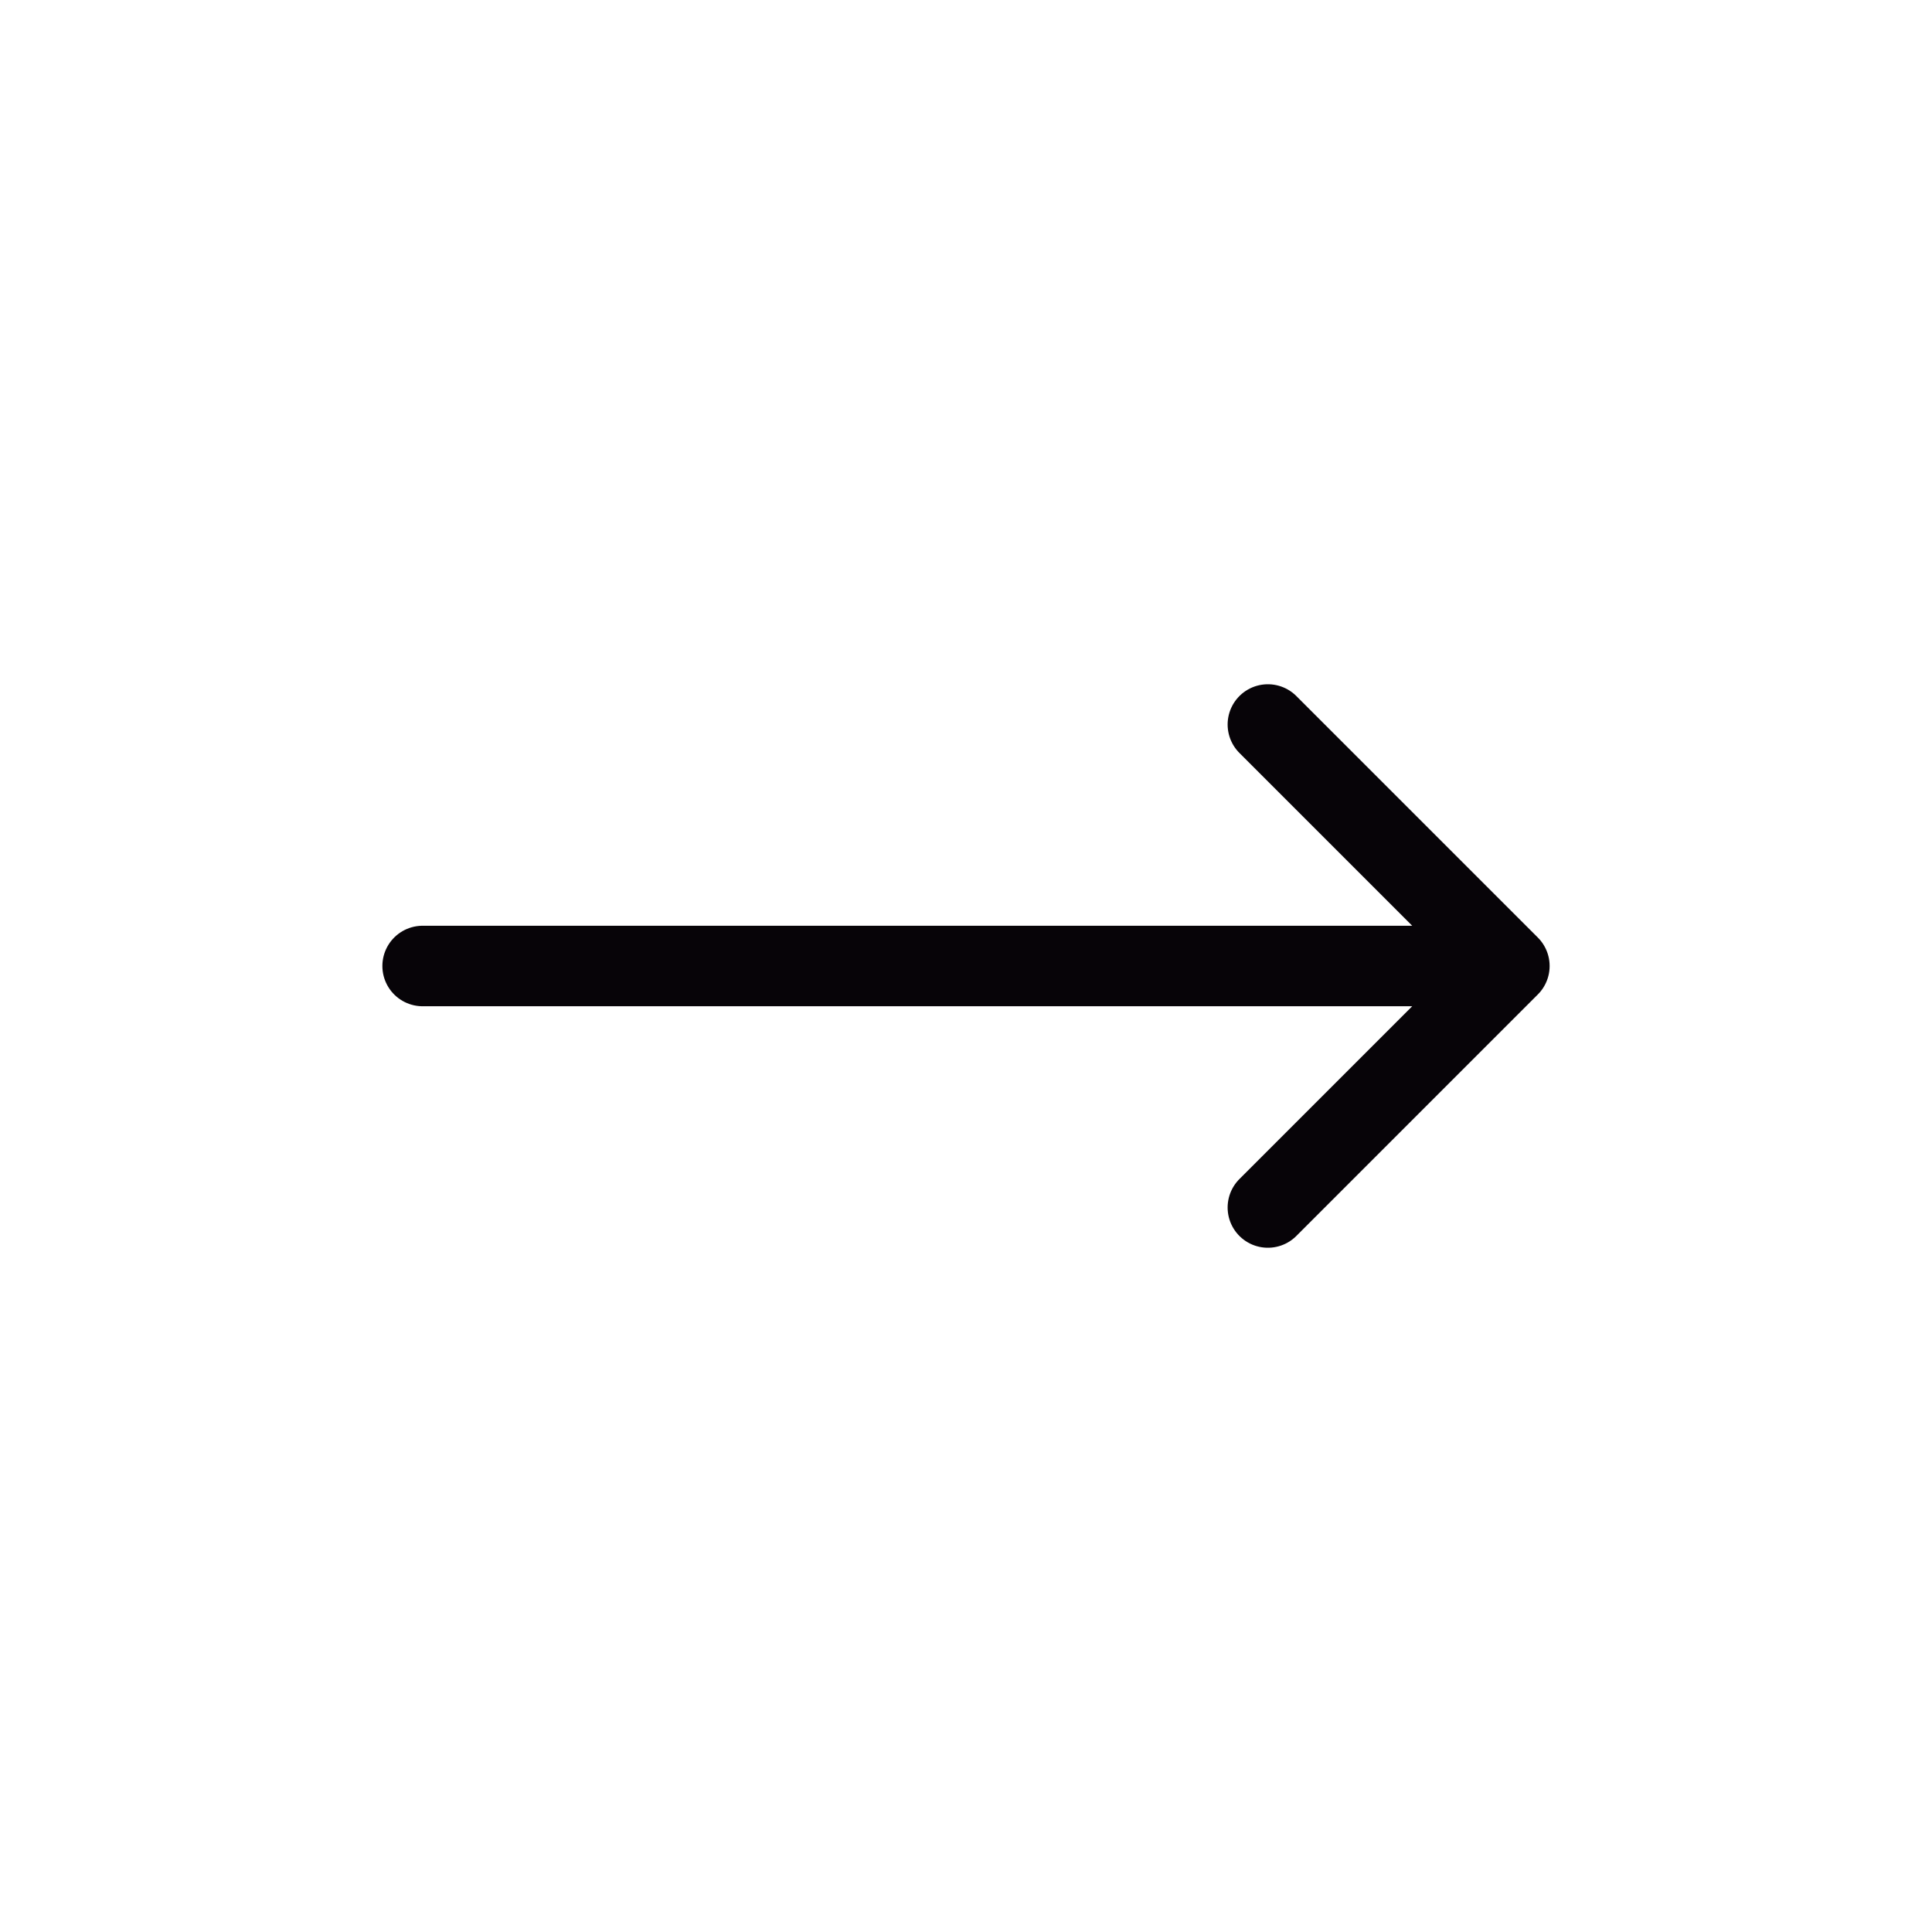
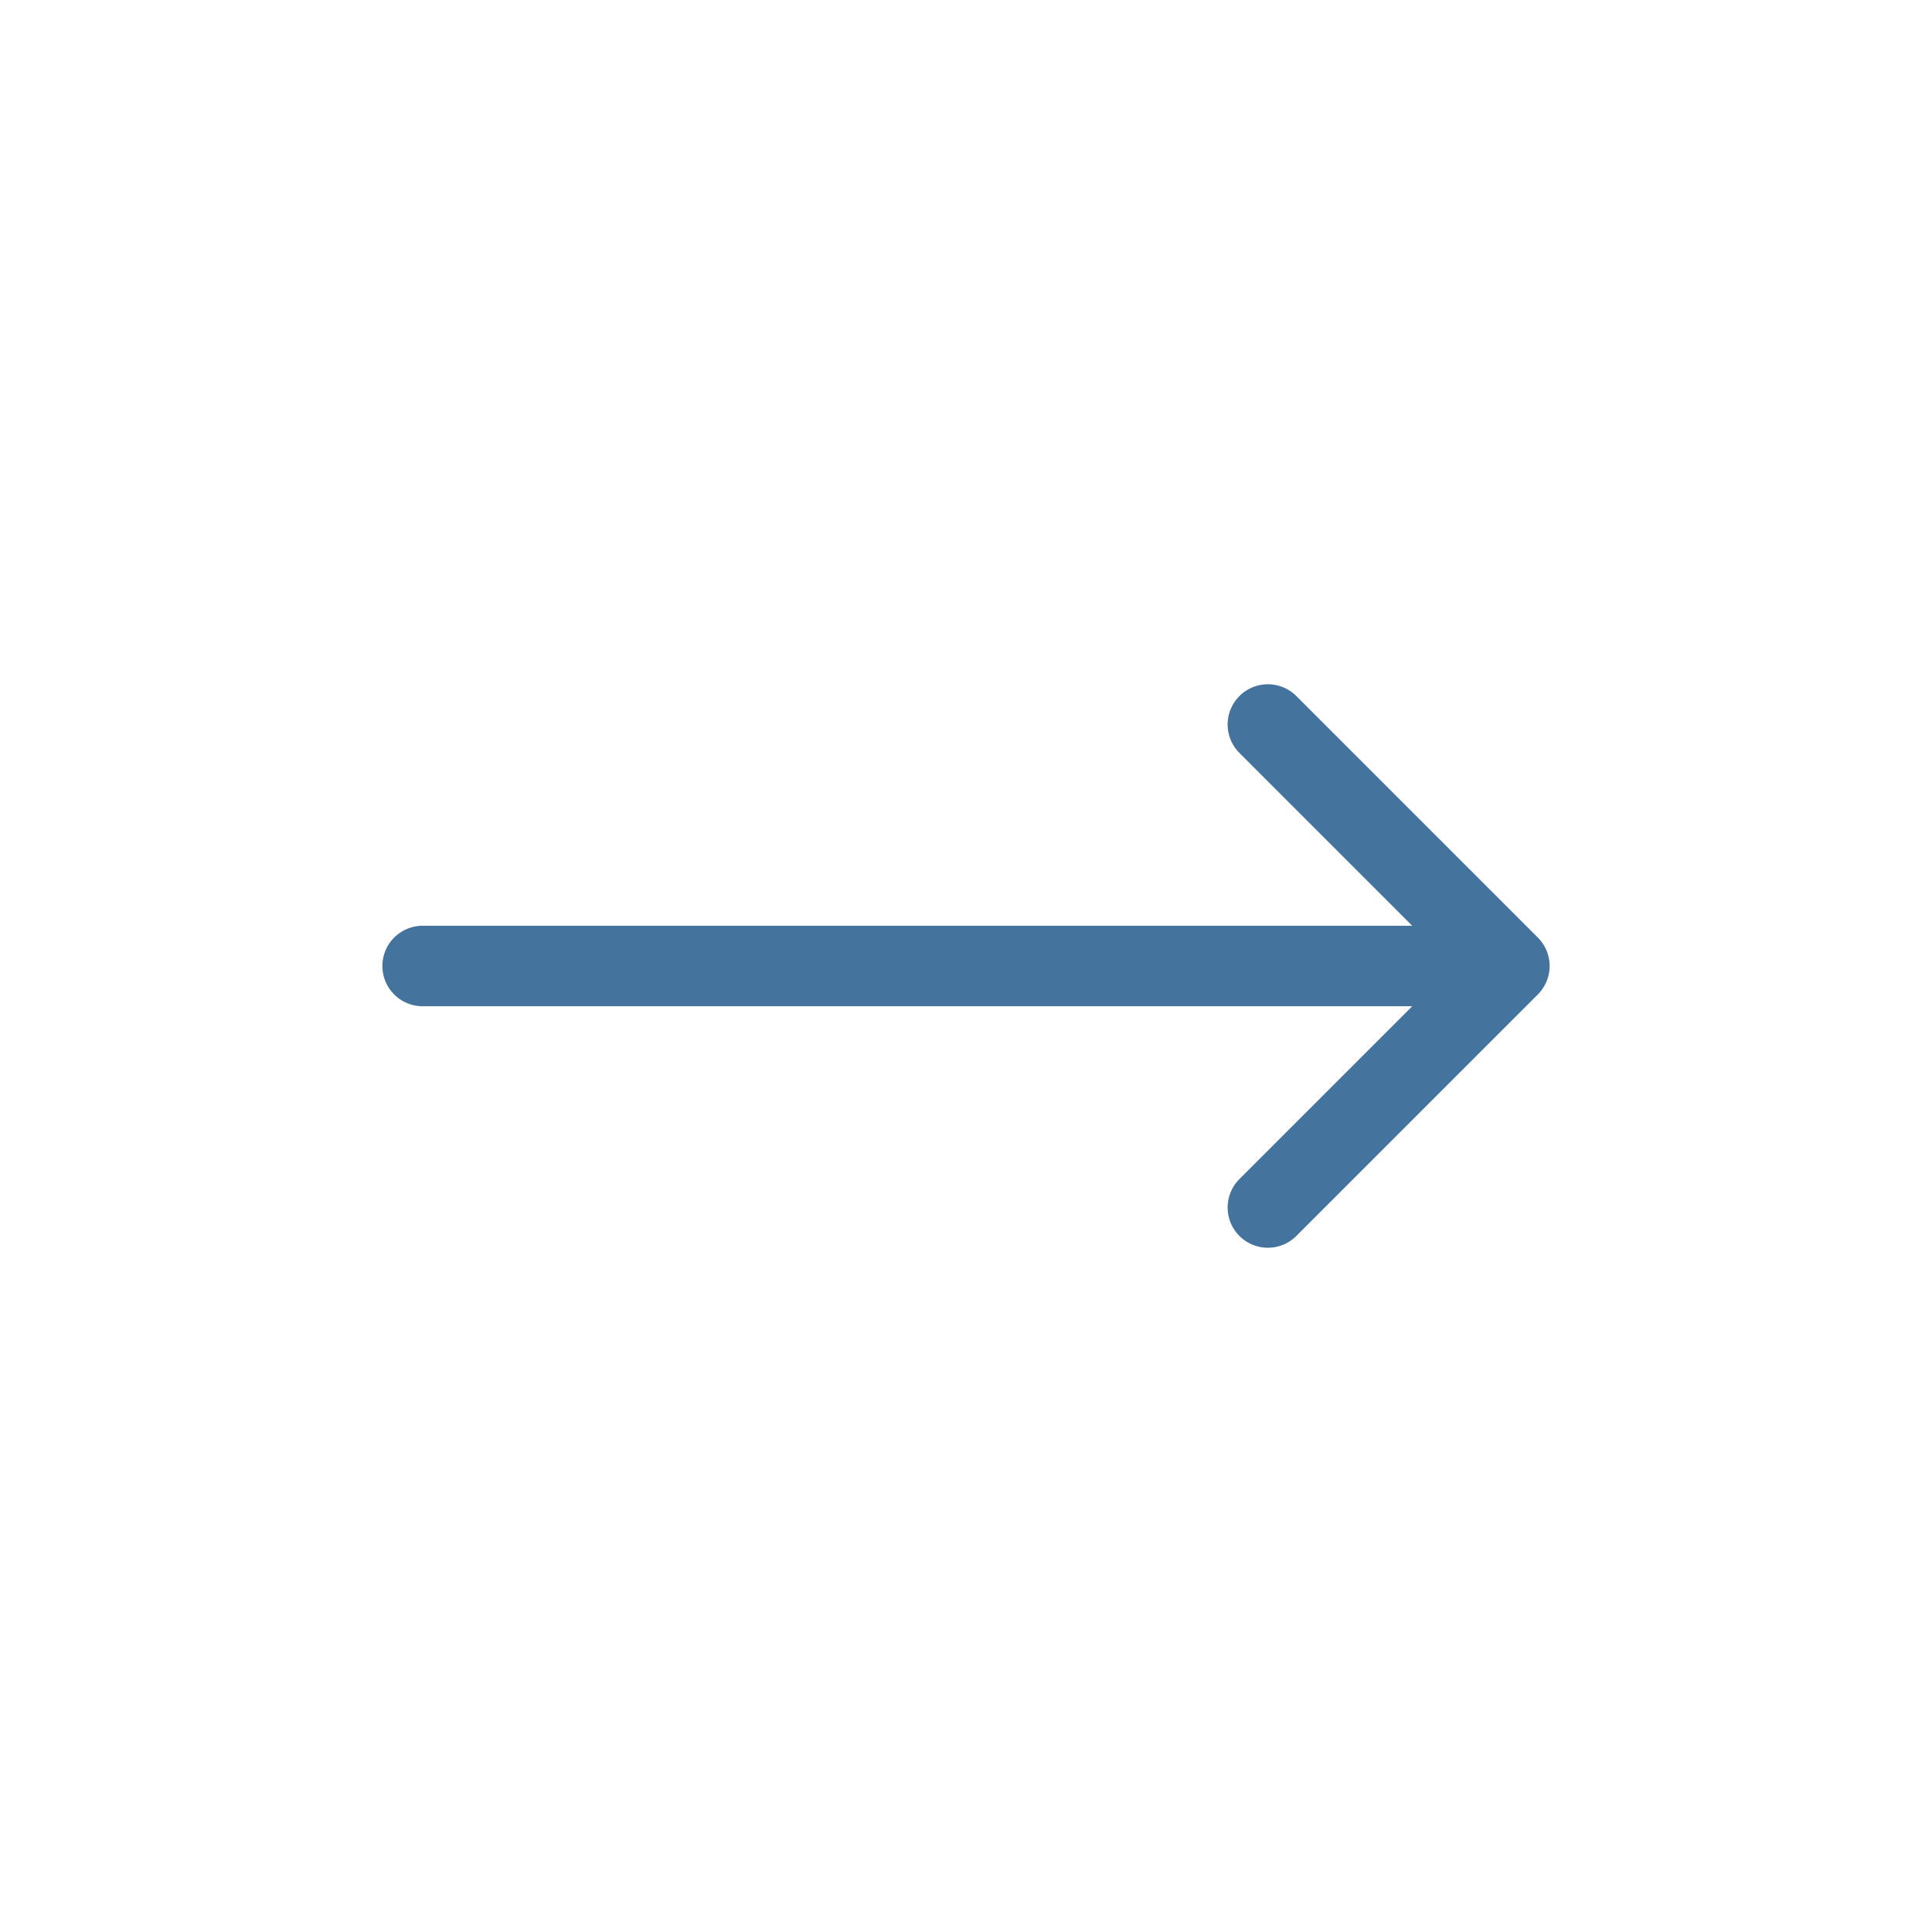
<svg xmlns="http://www.w3.org/2000/svg" version="1.1" width="24" height="24" viewBox="0 0 24 24" id="svg4530">
  <defs id="defs4534" />
  <rect y="-24" x="2.6237693e-17" width="24" height="24" transform="rotate(90)" style="fill:none" id="rect4" />
-   <path d="M 18.75,12 H 5.25 m 13.5,0 -3,3 m 3,-3 -3,-3" style="fill:none;stroke:#070408;stroke-linecap:round;stroke-linejoin:round" id="path8" />
+   <path d="M 18.75,12 H 5.25 m 13.5,0 -3,3 m 3,-3 -3,-3" style="fill:none;stroke:#44739e;stroke-linecap:round;stroke-linejoin:round;stroke-opacity:1" id="path8" />
</svg>
